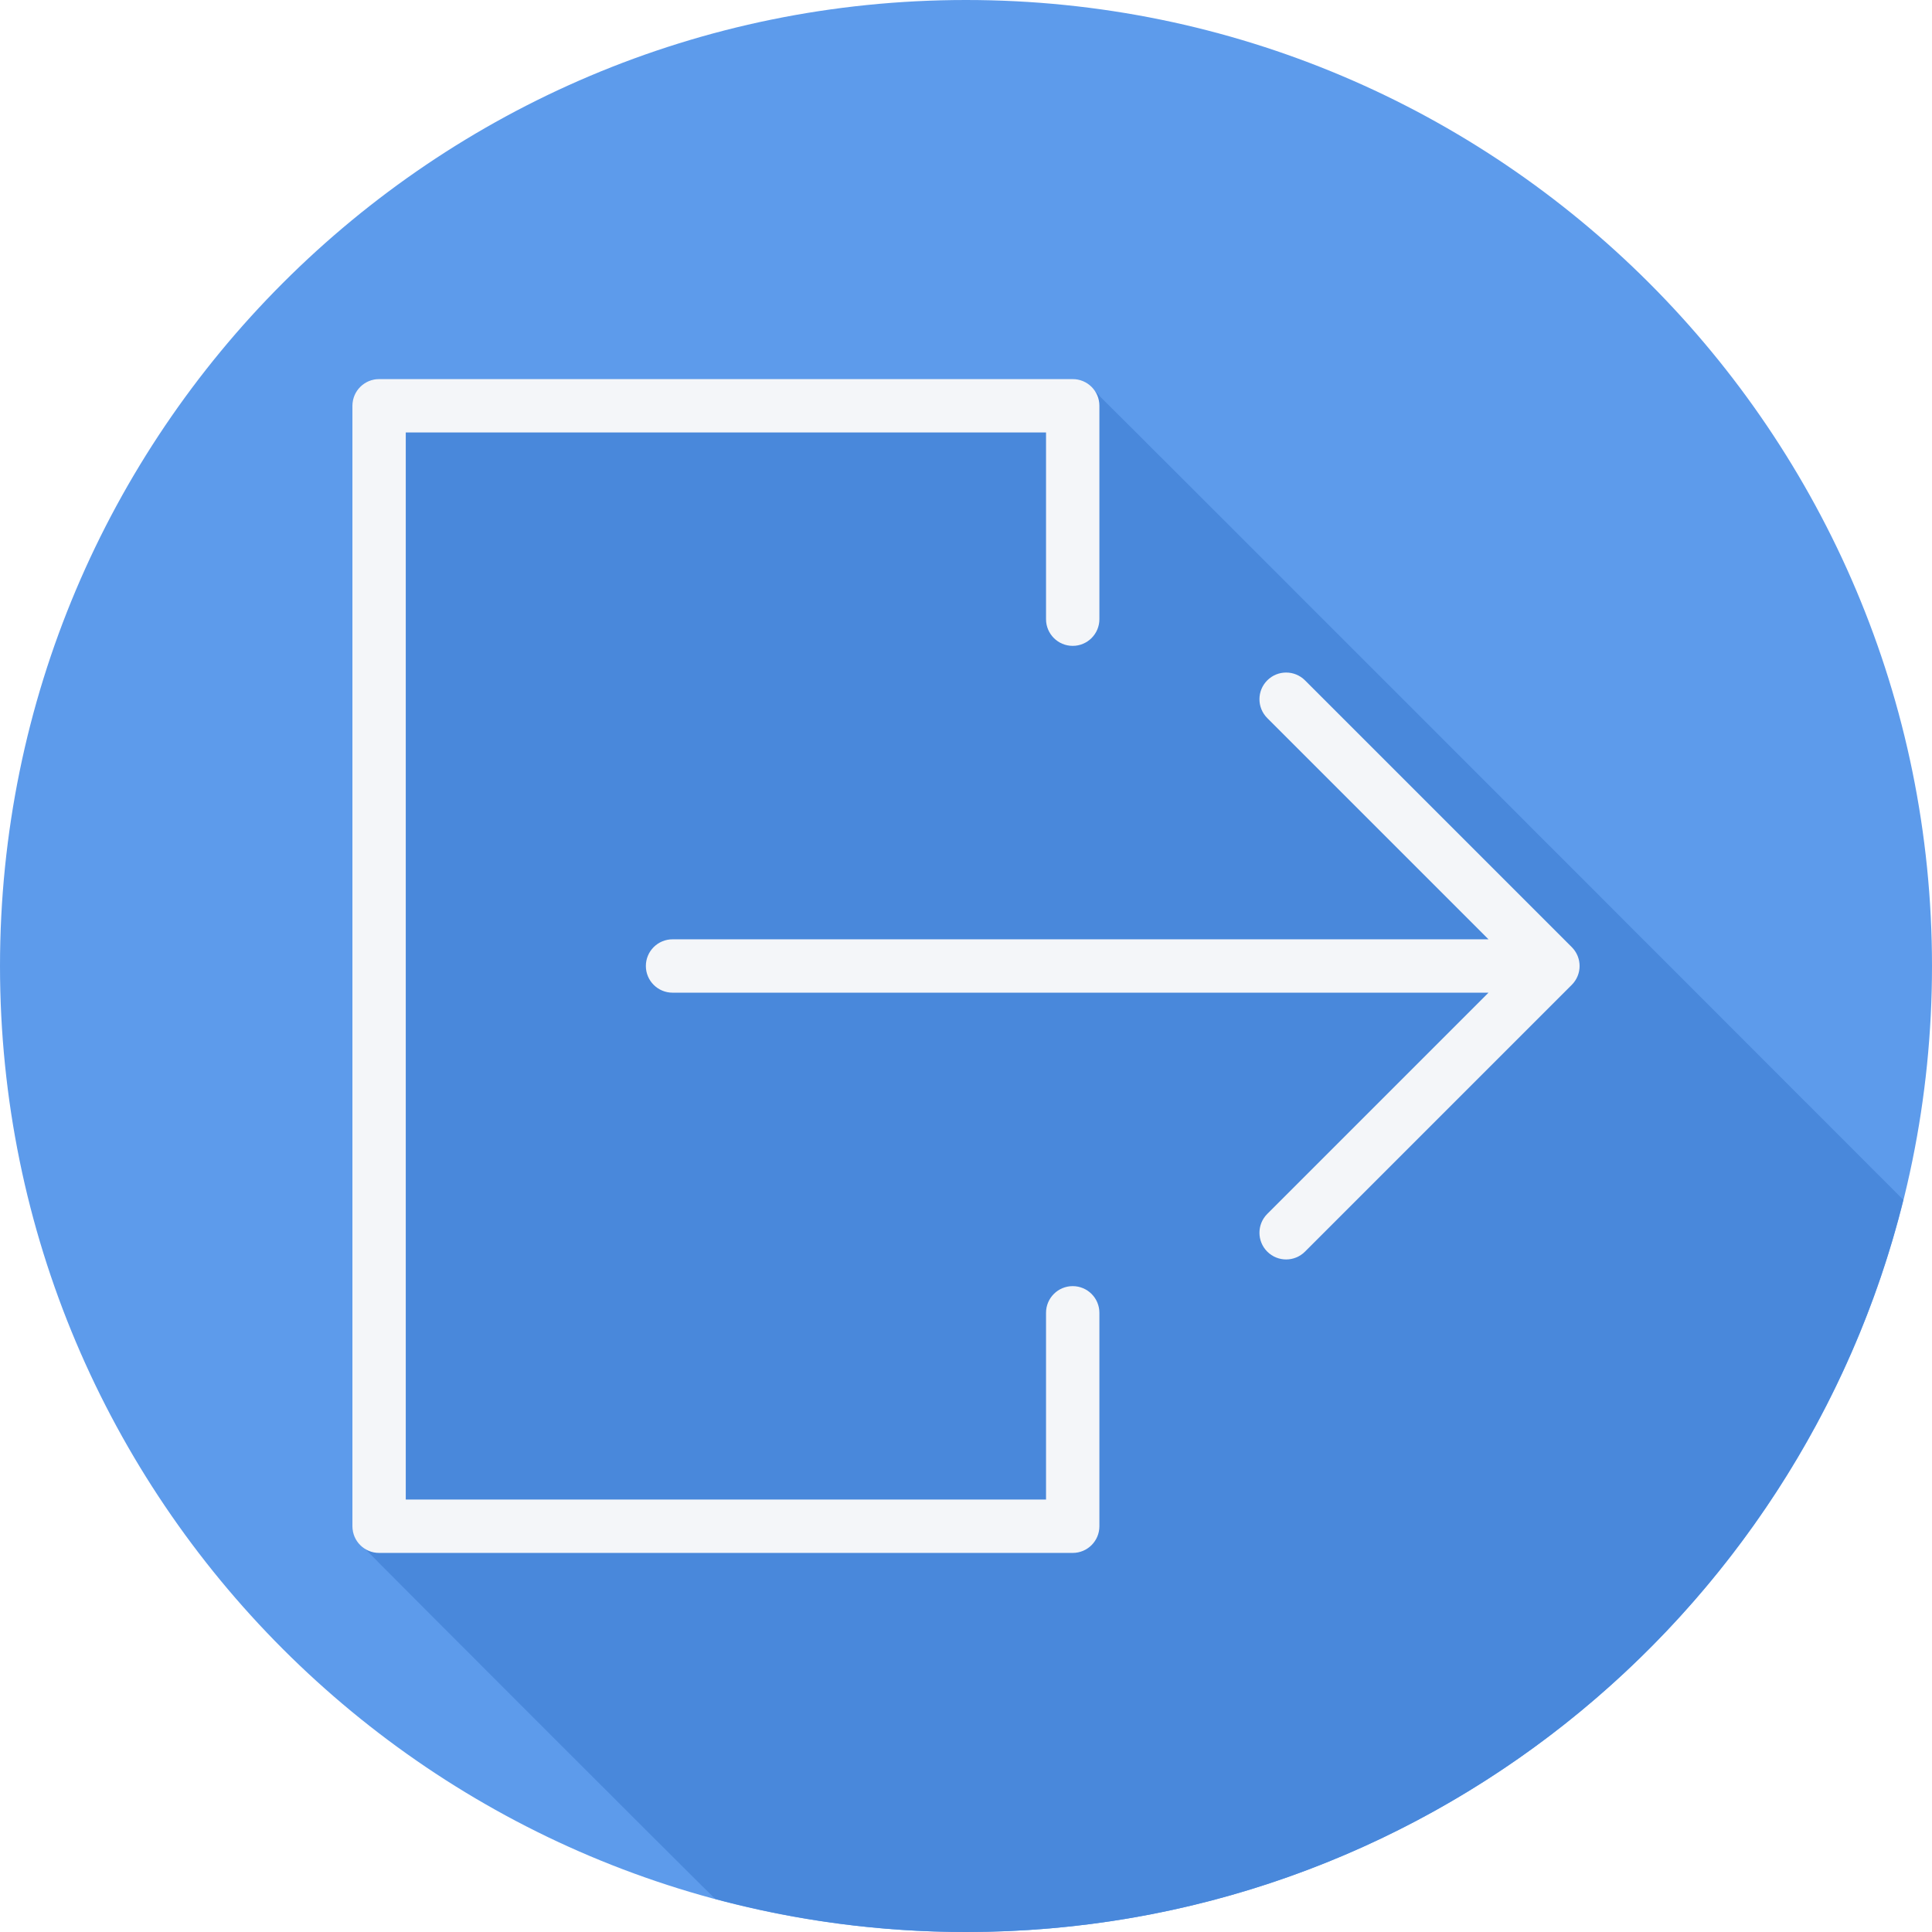
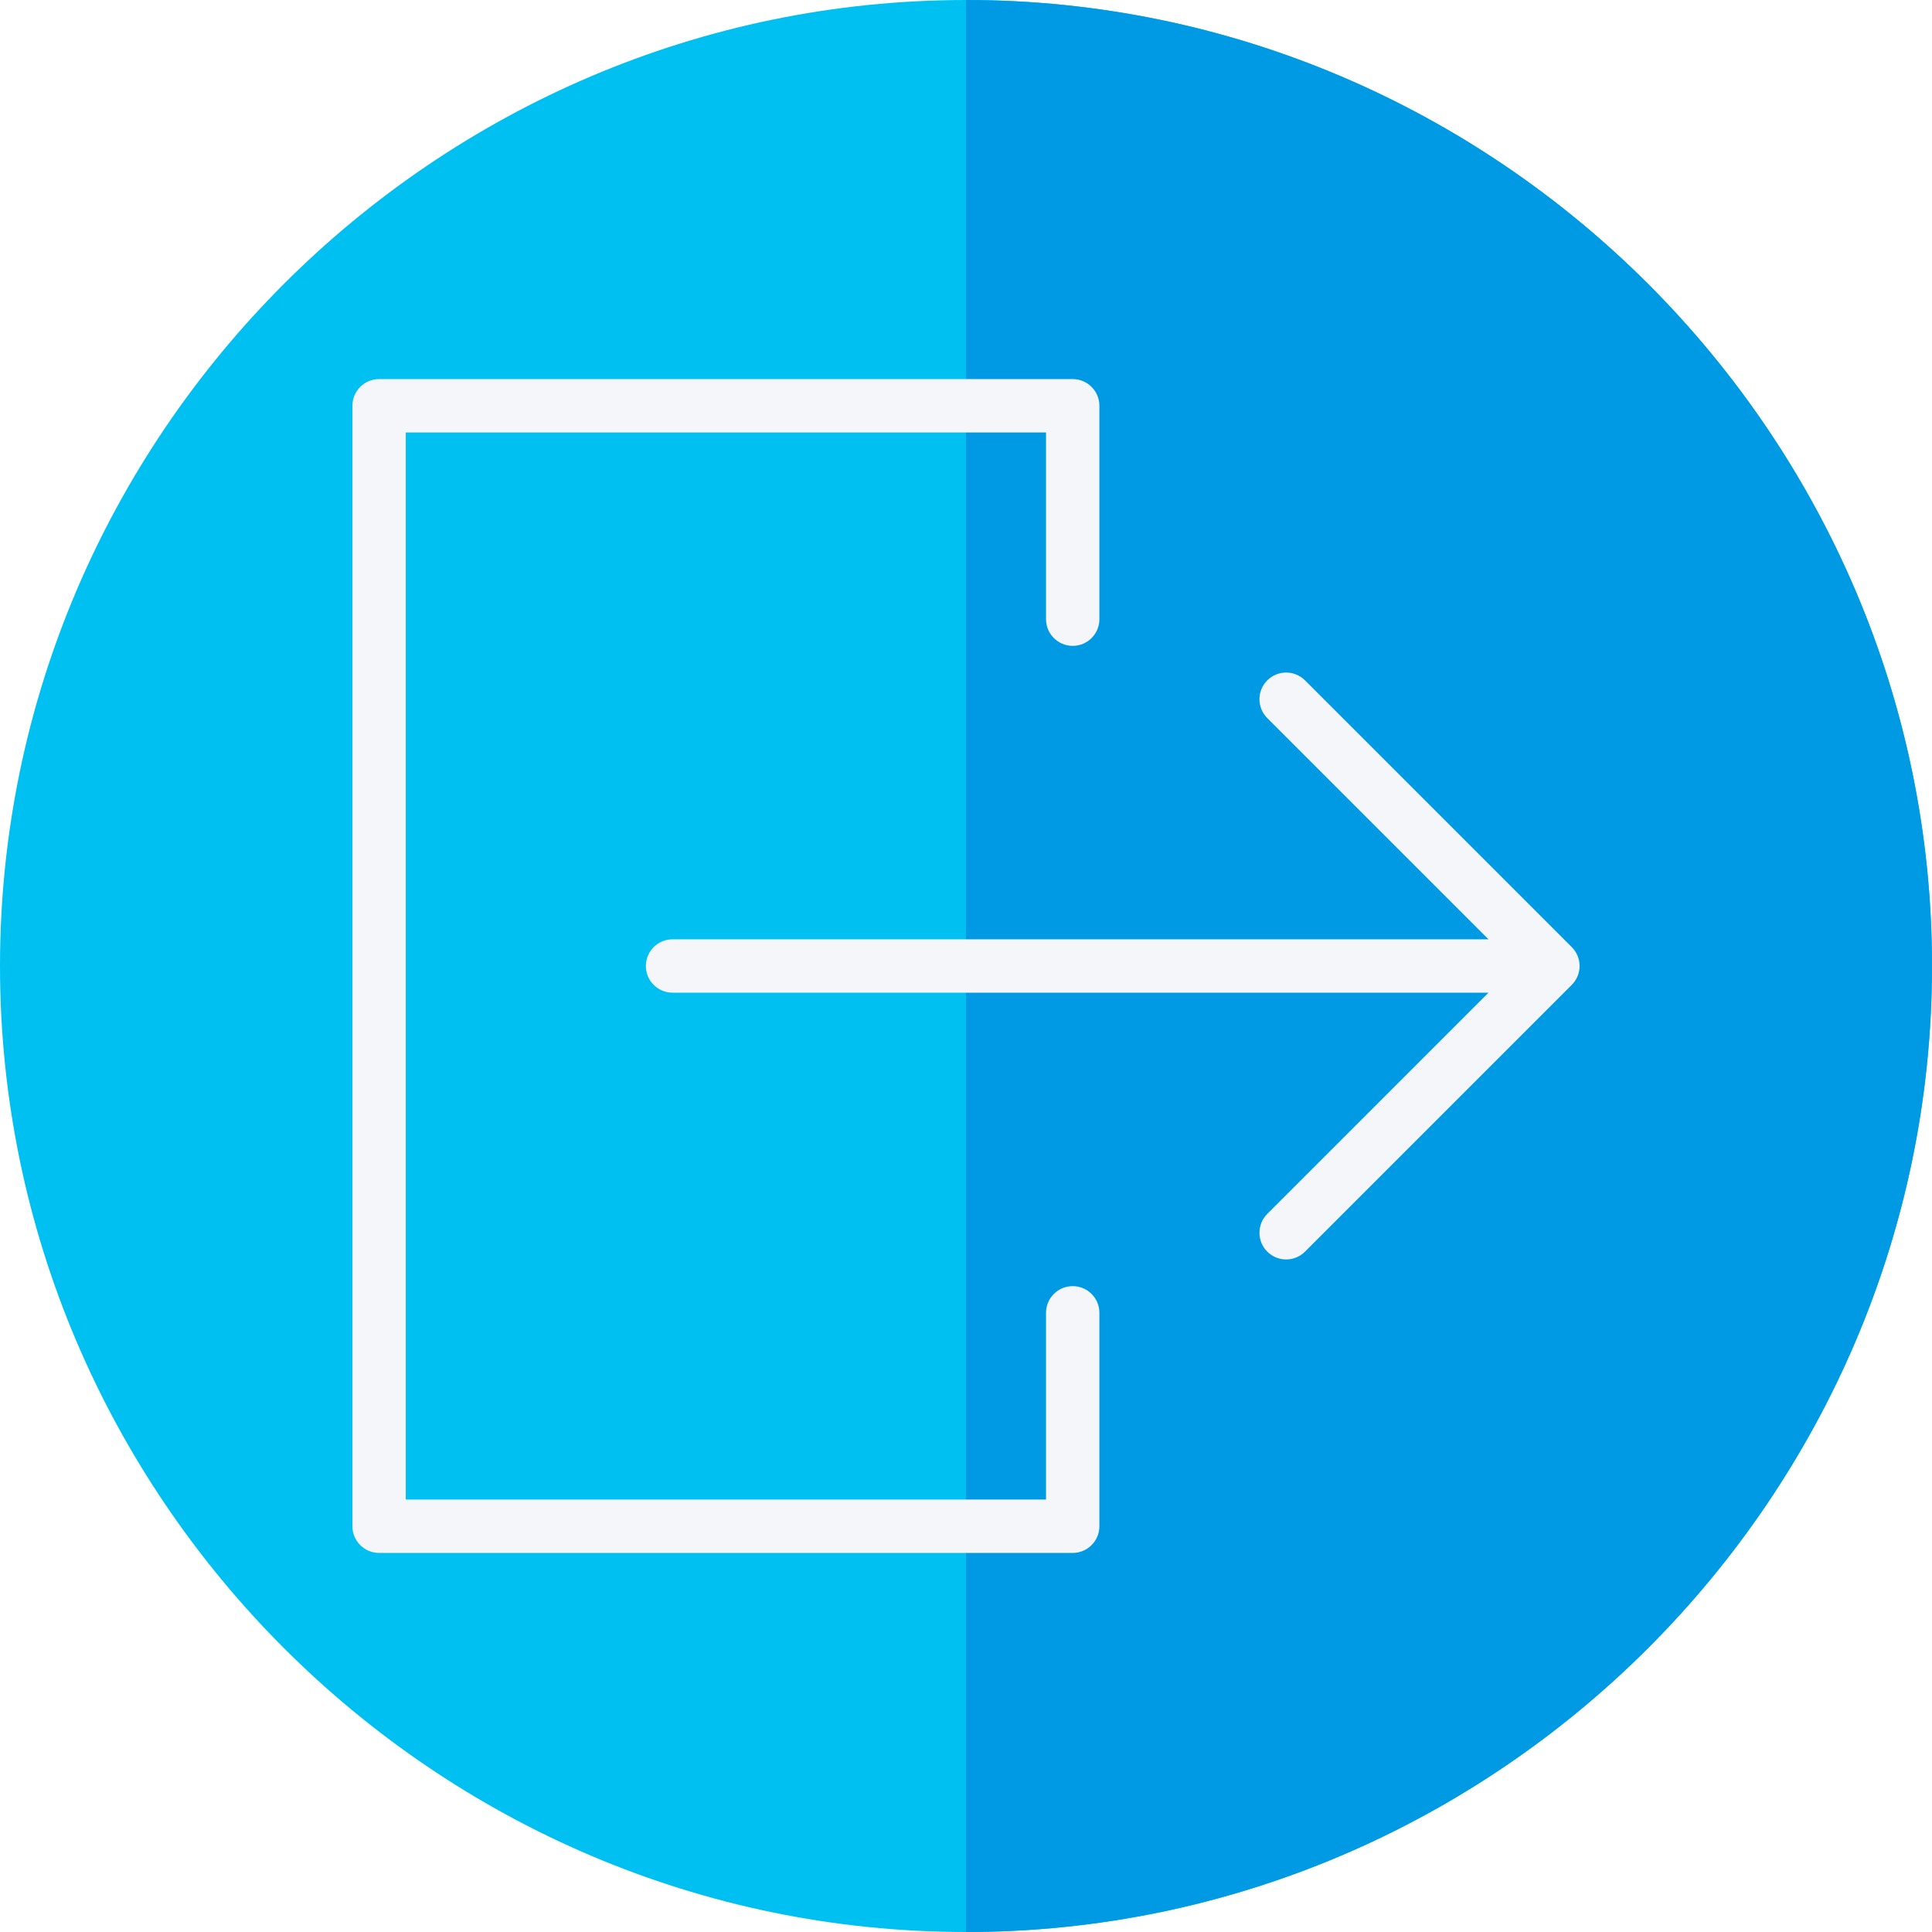
<svg xmlns="http://www.w3.org/2000/svg" version="1.1" id="Layer_1" x="0px" y="0px" viewBox="0 0 512.001 512.001" style="enable-background:new 0 0 512.001 512.001;" xml:space="preserve">
-   <path style="fill:#5D9BEB;" d="M0.001,256.006c0,141.395,114.606,255.998,255.996,255.994  c141.398,0.004,256.004-114.598,256.004-255.994C512.009,114.61,397.395,0,255.996,0C114.606,0,0.001,114.614,0.001,256.006z" />
-   <path style="fill:#4988DB;" d="M504.406,317.975c-0.228-0.213-212.195-212.38-212.837-212.837c-0.455-0.641-0.992-1.175-1.633-1.632  c-1.281-1.796-3.279-3.044-5.655-3.044H100.461c-3.907,0-7.07,3.166-7.07,7.07v296.937c0,2.377,1.249,4.377,3.046,5.659  c0.457,0.641,92.388,92.572,93.028,93.028c0.026,0.035,0.065,0.055,0.09,0.09c21.194,5.68,43.453,8.756,66.441,8.756  C376.019,512.003,476.696,429.417,504.406,317.975z" />
-   <g>
-     <path style="fill:#F4F6F9;" d="M284.28,340.839c-3.908,0-7.07,3.166-7.07,7.07v49.489H107.532V114.602H277.21v49.489   c0,3.904,3.163,7.07,7.07,7.07c3.908,0,7.07-3.166,7.07-7.07v-56.559c0-3.904-3.162-7.07-7.07-7.07H100.462   c-3.908,0-7.07,3.166-7.07,7.07v296.938c0,3.904,3.163,7.07,7.07,7.07h183.819c3.908,0,7.07-3.166,7.07-7.07V347.91   C291.35,344.004,288.188,340.839,284.28,340.839z" />
-     <path style="fill:#F4F6F9;" d="M416.538,251.002l-70.7-70.7c-2.762-2.762-7.235-2.762-9.997,0c-2.762,2.762-2.762,7.235,0,9.997   l58.63,58.63H178.231c-3.908,0-7.07,3.166-7.07,7.07c0,3.904,3.163,7.07,7.07,7.07h216.24l-58.63,58.63   c-2.762,2.762-2.762,7.235,0,9.997c1.381,1.381,3.189,2.071,4.998,2.071s3.618-0.69,4.998-2.071l70.7-70.7   C419.3,258.237,419.3,253.763,416.538,251.002z" />
+   <defs id="defs1215" />
+   <g id="g1182">
+ </g>
+   <g id="g1184">
+ </g>
+   <g id="g1186">
+ </g>
+   <g id="g1188">
+ </g>
+   <g id="g1190">
+ </g>
+   <g id="g1192">
+ </g>
+   <g id="g1194">
+ </g>
+   <g id="g1196">
+ </g>
+   <g id="g1198">
+ </g>
+   <g id="g1200">
+ </g>
+   <g id="g1202">
+ </g>
+   <g id="g1204">
+ </g>
+   <g id="g1206">
+ </g>
+   <g id="g1208">
+ </g>
+   <g id="g1210">
+ </g>
+   <g id="g1297">
+     <g transform="translate(0,4.9062636e-4)" id="g1104">
+       <path style="fill:#00c0f1" d="M 256,0 C 115.3,0 0,115.3 0,256 0,396.7 115.3,512 256,512 396.7,512 512,396.7 512,256 512,115.3 396.7,0 256,0 Z" id="path174" />
+     </g>
+     <path style="fill:#009ae4" d="m 512,256 c 0,140.7 -115.3,256 -256,256 V 4.9062636e-4 C 396.7,4.9062636e-4 512,115.3 512,256 Z" id="path180" />
  </g>
-   <g>
- </g>
-   <g>
- </g>
-   <g>
- </g>
-   <g>
- </g>
-   <g>
- </g>
-   <g>
- </g>
-   <g>
- </g>
-   <g>
- </g>
-   <g>
- </g>
-   <g>
- </g>
-   <g>
- </g>
-   <g>
- </g>
-   <g>
- </g>
-   <g>
- </g>
-   <g>
- </g>
+   <g transform="translate(481.6273,42.30466)" id="g1180">
+     <path style="fill:#f4f6f9" d="m -197.348,298.534 c -3.908,0 -7.07,3.166 -7.07,7.07 v 49.489 h -169.678 V 72.297 h 169.678 v 49.489 c 0,3.904 3.163,7.07 7.07,7.07 3.908,0 7.07,-3.166 7.07,-7.07 V 65.227 c 0,-3.904 -3.162,-7.07 -7.07,-7.07 h -183.818 c -3.908,0 -7.07,3.166 -7.07,7.07 V 362.165 c 0,3.904 3.163,7.07 7.07,7.07 h 183.819 c 3.908,0 7.07,-3.166 7.07,-7.07 v -56.56 c -0.001,-3.906 -3.163,-7.071 -7.071,-7.071 z" id="path1176" />
+     <path style="fill:#f4f6f9" d="m -65.09,208.697 -70.7,-70.7 c -2.762,-2.762 -7.235,-2.762 -9.997,0 -2.762,2.762 -2.762,7.235 0,9.997 l 58.63,58.63 H -303.397 c -3.908,0 -7.07,3.166 -7.07,7.07 0,3.904 3.163,7.07 7.07,7.07 h 216.24 l -58.63,58.63 c -2.762,2.762 -2.762,7.235 0,9.997 1.381,1.381 3.189,2.071 4.998,2.071 1.809,0 3.618,-0.69 4.998,-2.071 l 70.7,-70.7 c 2.763,-2.759 2.763,-7.233 10e-4,-9.994 z" id="path1178" />
+   </g>
</svg>
